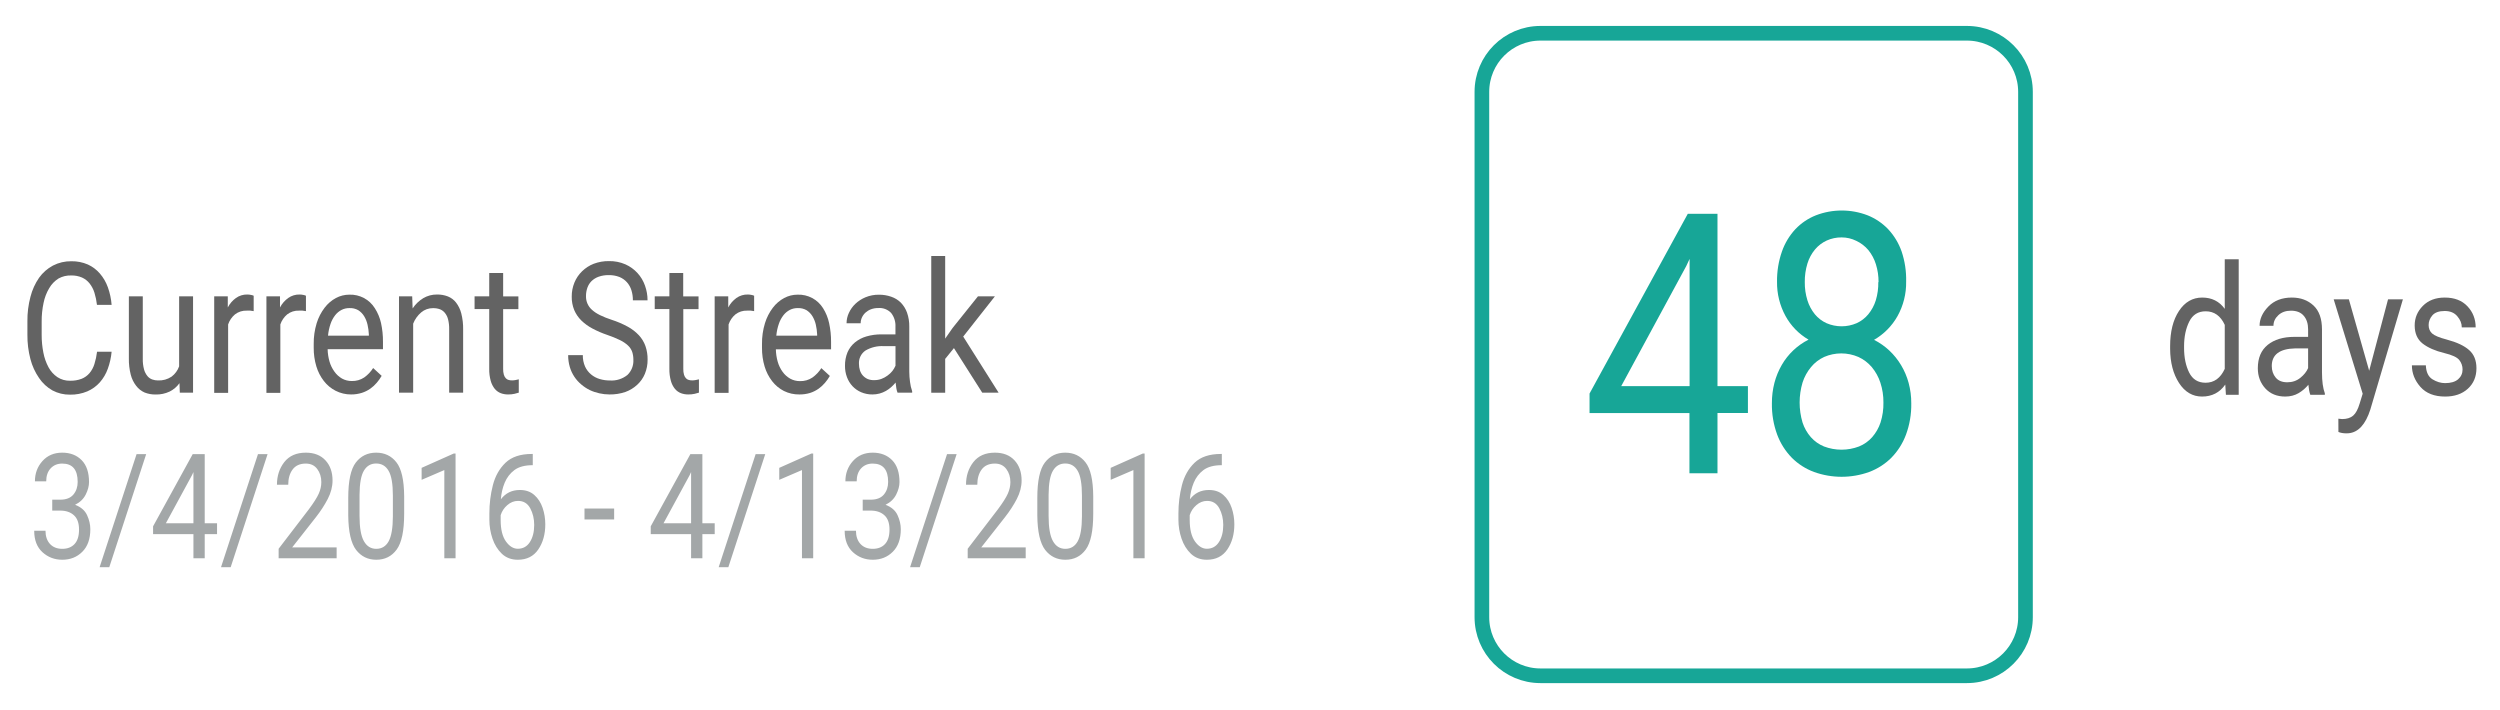
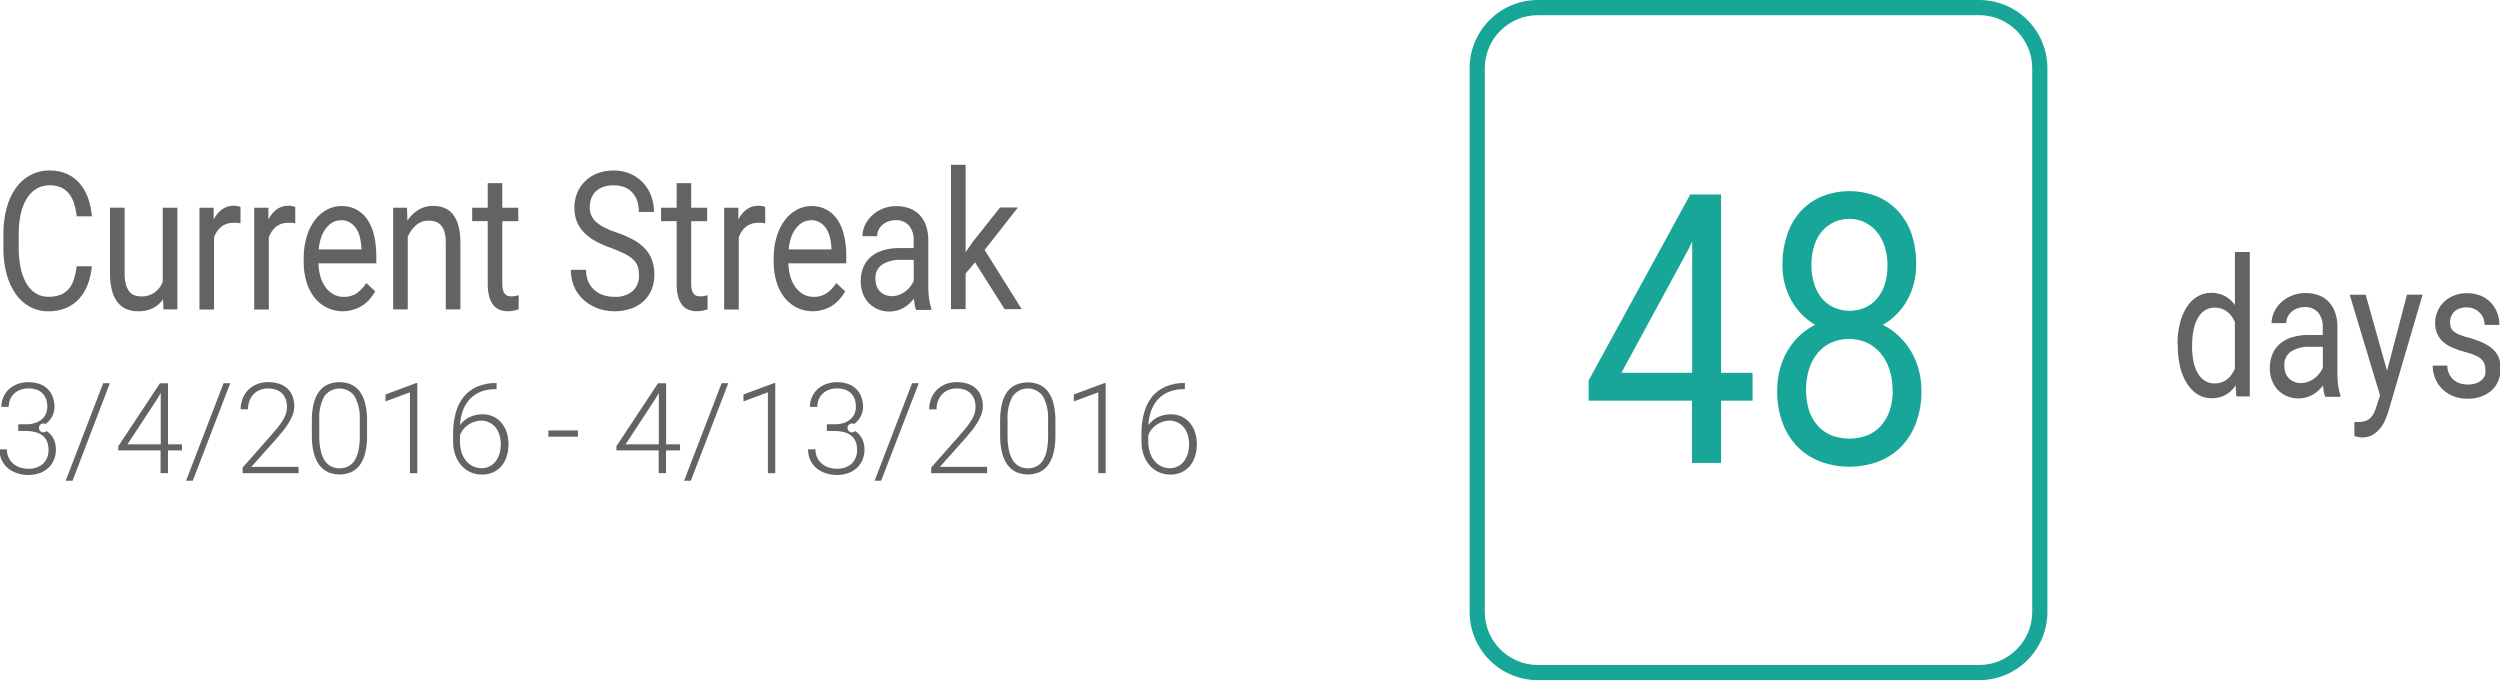
- <svg xmlns="http://www.w3.org/2000/svg" id="Layer_1" data-name="Layer 1" viewBox="0 0 511.78 145.3">
+ <svg xmlns="http://www.w3.org/2000/svg" id="Layer_1" data-name="Layer 1" viewBox="0 0 494.48 134.53">
  <defs>
-     <style>.cls-1{fill:none;stroke:#17a697;stroke-miterlimit:10;stroke-width:3px;}.cls-2{fill:#17a697;}.cls-3,.cls-5{fill:#636363;}.cls-4{font-size:30px;fill:#a3a7a8;}.cls-4,.cls-5{font-family:Roboto;}.cls-5{font-size:37px;}</style>
+     <style>.cls-1{fill:#17a697;}.cls-2{fill:#636363;}</style>
  </defs>
-   <rect class="cls-1" x="303.36" y="6.81" width="111.28" height="131.53" rx="12" ry="12" />
-   <path class="cls-2" d="M351.59,79.05h6.23v5.5h-6.23V96.88h-5.74V84.56H325.4v-4l20.11-36.79h6.08V79.05Zm-19.71,0h14V53l-0.68,1.46Z" />
-   <path class="cls-2" d="M390.21,57.65a14,14,0,0,1-1.77,7.07,12.9,12.9,0,0,1-4.8,4.85,13.46,13.46,0,0,1,3.13,2.19,13.9,13.9,0,0,1,2.41,3,14.27,14.27,0,0,1,1.54,3.63,15.78,15.78,0,0,1,.54,4.19A17.68,17.68,0,0,1,390.17,89a13.43,13.43,0,0,1-3,4.72,12.76,12.76,0,0,1-4.53,2.9,16.64,16.64,0,0,1-11.28,0,12.58,12.58,0,0,1-4.54-2.9,13.54,13.54,0,0,1-3-4.72,17.68,17.68,0,0,1-1.09-6.45,16.24,16.24,0,0,1,.52-4.19,14.9,14.9,0,0,1,1.5-3.65,13.17,13.17,0,0,1,5.48-5.18,12.62,12.62,0,0,1-4.72-4.85,14.2,14.2,0,0,1-1.73-7,18,18,0,0,1,1-6.18,13.06,13.06,0,0,1,2.75-4.58,11.77,11.77,0,0,1,4.2-2.84,14.75,14.75,0,0,1,10.6,0,12,12,0,0,1,4.2,2.84,12.93,12.93,0,0,1,2.76,4.58A18,18,0,0,1,390.21,57.65ZM385.56,82.4a12.64,12.64,0,0,0-.63-4.08,9.58,9.58,0,0,0-1.77-3.19,7.89,7.89,0,0,0-2.73-2.06,8.82,8.82,0,0,0-7,0,7.63,7.63,0,0,0-2.68,2.06A9.47,9.47,0,0,0,369,78.32a14.34,14.34,0,0,0,0,8.17,8.57,8.57,0,0,0,1.7,3,7.23,7.23,0,0,0,2.7,1.91,10.08,10.08,0,0,0,7.16,0,7.22,7.22,0,0,0,2.7-1.91,8.75,8.75,0,0,0,1.71-3A12.76,12.76,0,0,0,385.56,82.4Zm-1-24.65a11.83,11.83,0,0,0-.54-3.65,8.73,8.73,0,0,0-1.54-2.9A7.26,7.26,0,0,0,380,49.3,6.74,6.74,0,0,0,377,48.6a7.22,7.22,0,0,0-3.05.64,6.85,6.85,0,0,0-2.39,1.82A8.31,8.31,0,0,0,370,53.95a12.51,12.51,0,0,0-.54,3.81,12.07,12.07,0,0,0,.54,3.72,8.46,8.46,0,0,0,1.53,2.86,6.69,6.69,0,0,0,2.38,1.82,7.78,7.78,0,0,0,6.17,0,6.69,6.69,0,0,0,2.38-1.82A8.46,8.46,0,0,0,384,61.48,12.07,12.07,0,0,0,384.51,57.76Z" />
-   <path class="cls-3" d="M22.85,72a14,14,0,0,1-.78,3.49,8.58,8.58,0,0,1-1.64,2.79,7.35,7.35,0,0,1-2.56,1.84,8.71,8.71,0,0,1-3.53.67,7.46,7.46,0,0,1-3.61-.87A8.12,8.12,0,0,1,8,77.39a12.23,12.23,0,0,1-1.77-3.87,19,19,0,0,1-.62-5V65.8a18.82,18.82,0,0,1,.63-5.06A12.05,12.05,0,0,1,8,56.86a8.27,8.27,0,0,1,2.85-2.5,7.91,7.91,0,0,1,3.76-.88,8.15,8.15,0,0,1,3.36.66A7.12,7.12,0,0,1,20.45,56a8.89,8.89,0,0,1,1.63,2.81,13.79,13.79,0,0,1,.77,3.6h-3a13.75,13.75,0,0,0-.52-2.5,5.91,5.91,0,0,0-1-1.9,4.16,4.16,0,0,0-1.55-1.2,5.35,5.35,0,0,0-2.22-.42A5,5,0,0,0,12,57,5.69,5.69,0,0,0,10.07,59a9.5,9.5,0,0,0-1.15,3,17.73,17.73,0,0,0-.39,3.84v2.7a18.44,18.44,0,0,0,.35,3.66,10.49,10.49,0,0,0,1.06,3,5.7,5.7,0,0,0,1.8,2,4.53,4.53,0,0,0,2.59.74,6.28,6.28,0,0,0,2.39-.4,4.14,4.14,0,0,0,1.61-1.16,5.39,5.39,0,0,0,1-1.86A14.4,14.4,0,0,0,19.87,72h3Z" />
-   <path class="cls-3" d="M36.74,78.44a5.46,5.46,0,0,1-2,1.71,6.34,6.34,0,0,1-2.9.61,5.86,5.86,0,0,1-2.24-.41A4.33,4.33,0,0,1,27.89,79a6.2,6.2,0,0,1-1.12-2.28,12.5,12.5,0,0,1-.39-3.36V60.66h2.85V73.44a7.69,7.69,0,0,0,.26,2.2A3.71,3.71,0,0,0,30.19,77a2.28,2.28,0,0,0,1,.69,3.47,3.47,0,0,0,1.14.19,4.59,4.59,0,0,0,2.8-.78A4.53,4.53,0,0,0,36.67,75V60.66h2.85V80.39H36.81Z" />
-   <path class="cls-3" d="M51.92,63.69a6.49,6.49,0,0,0-.69-0.1q-0.32,0-.72,0a3.68,3.68,0,0,0-2.41.77,4.59,4.59,0,0,0-1.4,2.06v14H43.85V60.66h2.78l0,2.28A5.6,5.6,0,0,1,48.3,61a3.89,3.89,0,0,1,2.36-.71,3.59,3.59,0,0,1,.71.08,2,2,0,0,1,.56.17v3.14Z" />
-   <path class="cls-3" d="M62.61,63.69a6.49,6.49,0,0,0-.69-0.1q-0.32,0-.72,0a3.68,3.68,0,0,0-2.41.77,4.59,4.59,0,0,0-1.4,2.06v14H54.54V60.66h2.78l0,2.28A5.6,5.6,0,0,1,59,61a3.89,3.89,0,0,1,2.36-.71,3.59,3.59,0,0,1,.71.08,2,2,0,0,1,.56.17v3.14Z" />
-   <path class="cls-3" d="M71.87,80.75A6.9,6.9,0,0,1,68.71,80a7.15,7.15,0,0,1-2.41-2,9.15,9.15,0,0,1-1.54-3,12.92,12.92,0,0,1-.54-3.83V70.45a14,14,0,0,1,.61-4.3A10.12,10.12,0,0,1,66.45,63a7.2,7.2,0,0,1,2.33-2,5.84,5.84,0,0,1,2.73-.68,5.89,5.89,0,0,1,5.22,2.77A9.39,9.39,0,0,1,78,66.13a17.44,17.44,0,0,1,.4,3.85v1.51H67.07A9.83,9.83,0,0,0,67.45,74a6.58,6.58,0,0,0,1,2.06A4.87,4.87,0,0,0,70,77.49,4.08,4.08,0,0,0,72,78a4.37,4.37,0,0,0,2.56-.73,6.94,6.94,0,0,0,1.83-1.93l1.74,1.6a8.9,8.9,0,0,1-1,1.41,6.91,6.91,0,0,1-1.33,1.22,6.48,6.48,0,0,1-1.75.86A7.28,7.28,0,0,1,71.87,80.75ZM71.51,63.07a3.42,3.42,0,0,0-1.59.37,4,4,0,0,0-1.3,1.08,6.07,6.07,0,0,0-.95,1.77,10.28,10.28,0,0,0-.52,2.42h8.36V68.47a10.92,10.92,0,0,0-.27-2,5.79,5.79,0,0,0-.69-1.73,3.83,3.83,0,0,0-1.21-1.24A3.34,3.34,0,0,0,71.51,63.07Z" />
-   <path class="cls-3" d="M84.38,60.66l0.09,2.48a6.82,6.82,0,0,1,2.16-2.09,5.43,5.43,0,0,1,2.84-.76,5.92,5.92,0,0,1,2.21.39,4,4,0,0,1,1.68,1.26,6.16,6.16,0,0,1,1.07,2.22,12.42,12.42,0,0,1,.38,3.29V80.39H91.95v-13a7.69,7.69,0,0,0-.22-2,3.42,3.42,0,0,0-.64-1.32,2.5,2.5,0,0,0-1-.75,4,4,0,0,0-1.44-.24,3.69,3.69,0,0,0-2.44.88,5.81,5.81,0,0,0-1.63,2.3V80.39H81.68V60.66h2.7Z" />
-   <path class="cls-3" d="M103,55.89v4.78h3.12v2.61H103V75.5a4,4,0,0,0,.15,1.23,1.8,1.8,0,0,0,.41.72,1.23,1.23,0,0,0,.59.34,2.85,2.85,0,0,0,.69.08,3.66,3.66,0,0,0,.75-0.08l0.61-.14v2.73c-0.23.07-.52,0.15-0.88,0.24a5.8,5.8,0,0,1-1.31.13,4.2,4.2,0,0,1-1.49-.26,3,3,0,0,1-1.23-.88,4.54,4.54,0,0,1-.83-1.63,8.62,8.62,0,0,1-.31-2.49V63.27h-3V60.66h3V55.89H103Z" />
-   <path class="cls-3" d="M129.66,73.68a5.15,5.15,0,0,0-.24-1.64,3.27,3.27,0,0,0-.85-1.3,6.63,6.63,0,0,0-1.64-1.11,21.84,21.84,0,0,0-2.62-1.07,20.08,20.08,0,0,1-3-1.29,9.76,9.76,0,0,1-2.3-1.66,6.62,6.62,0,0,1-1.46-2.14,7,7,0,0,1-.51-2.75,7.43,7.43,0,0,1,.55-2.87,6.79,6.79,0,0,1,1.55-2.3A7.12,7.12,0,0,1,121.53,54a8.57,8.57,0,0,1,3.13-.55,8.07,8.07,0,0,1,3.38.67,7.44,7.44,0,0,1,4,4.36,8.82,8.82,0,0,1,.52,3h-3a6.76,6.76,0,0,0-.3-2.06,4.47,4.47,0,0,0-.92-1.64,4.17,4.17,0,0,0-1.54-1.08,5.72,5.72,0,0,0-2.19-.38,5.9,5.9,0,0,0-2.07.33,4,4,0,0,0-1.45.9,3.61,3.61,0,0,0-.85,1.36,5.09,5.09,0,0,0-.28,1.71,3.62,3.62,0,0,0,1.23,2.81,6.89,6.89,0,0,0,1.63,1.08,18.29,18.29,0,0,0,2.38.95,19.38,19.38,0,0,1,3.3,1.41,9.06,9.06,0,0,1,2.29,1.76,6.49,6.49,0,0,1,1.34,2.21,8.15,8.15,0,0,1,.44,2.77,7.44,7.44,0,0,1-.56,2.93,6.3,6.3,0,0,1-1.58,2.24A7.1,7.1,0,0,1,128,80.25a9.75,9.75,0,0,1-3.22.5,9.6,9.6,0,0,1-2.07-.23,9.05,9.05,0,0,1-2-.68A8.47,8.47,0,0,1,119,78.71a7.37,7.37,0,0,1-2.35-3.57,8.32,8.32,0,0,1-.34-2.44h3a5.5,5.5,0,0,0,.46,2.34A4.59,4.59,0,0,0,121,76.65a4.92,4.92,0,0,0,1.76.94,7.16,7.16,0,0,0,2.09.3,5.18,5.18,0,0,0,3.59-1.13A4,4,0,0,0,129.66,73.68Z" />
-   <path class="cls-3" d="M139.86,55.89v4.78H143v2.61h-3.12V75.5a4,4,0,0,0,.15,1.23,1.8,1.8,0,0,0,.41.72,1.23,1.23,0,0,0,.59.34,2.85,2.85,0,0,0,.69.08,3.66,3.66,0,0,0,.75-0.08l0.61-.14v2.73c-0.23.07-.52,0.15-0.88,0.24a5.8,5.8,0,0,1-1.31.13,4.2,4.2,0,0,1-1.49-.26,3,3,0,0,1-1.23-.88,4.54,4.54,0,0,1-.83-1.63,8.62,8.62,0,0,1-.31-2.49V63.27h-3V60.66h3V55.89h2.85Z" />
-   <path class="cls-3" d="M154.37,63.69a6.49,6.49,0,0,0-.69-0.1q-0.32,0-.72,0a3.68,3.68,0,0,0-2.41.77,4.59,4.59,0,0,0-1.4,2.06v14H146.3V60.66h2.78l0,2.28A5.6,5.6,0,0,1,150.75,61a3.89,3.89,0,0,1,2.36-.71,3.59,3.59,0,0,1,.71.08,2,2,0,0,1,.56.17v3.14Z" />
-   <path class="cls-3" d="M163.63,80.75a6.9,6.9,0,0,1-3.15-.71,7.15,7.15,0,0,1-2.41-2,9.15,9.15,0,0,1-1.54-3,12.92,12.92,0,0,1-.54-3.83V70.45a14,14,0,0,1,.61-4.3A10.12,10.12,0,0,1,158.21,63a7.2,7.2,0,0,1,2.33-2,5.84,5.84,0,0,1,2.73-.68,5.89,5.89,0,0,1,5.22,2.77,9.39,9.39,0,0,1,1.24,3.06,17.44,17.44,0,0,1,.4,3.85v1.51H158.83a9.83,9.83,0,0,0,.38,2.55,6.58,6.58,0,0,0,1,2.06,4.87,4.87,0,0,0,1.54,1.39,4.08,4.08,0,0,0,2,.51,4.37,4.37,0,0,0,2.56-.73,6.94,6.94,0,0,0,1.83-1.93l1.74,1.6a8.9,8.9,0,0,1-1,1.41,6.91,6.91,0,0,1-1.33,1.22,6.48,6.48,0,0,1-1.75.86A7.28,7.28,0,0,1,163.63,80.75Zm-0.35-17.68a3.42,3.42,0,0,0-1.59.37,4,4,0,0,0-1.3,1.08,6.07,6.07,0,0,0-.95,1.77,10.28,10.28,0,0,0-.52,2.42h8.36V68.47a10.92,10.92,0,0,0-.27-2,5.79,5.79,0,0,0-.69-1.73,3.83,3.83,0,0,0-1.21-1.24A3.34,3.34,0,0,0,163.27,63.07Z" />
-   <path class="cls-3" d="M183.74,80.39a4.15,4.15,0,0,1-.25-0.92q-0.09-.56-0.15-1.16a8.22,8.22,0,0,1-.9.94,6.36,6.36,0,0,1-1.09.78,5.61,5.61,0,0,1-1.29.53,5.48,5.48,0,0,1-1.46.19,5.72,5.72,0,0,1-2.32-.46,5.31,5.31,0,0,1-1.77-1.24,5.53,5.53,0,0,1-1.13-1.85,6.44,6.44,0,0,1-.4-2.29,7,7,0,0,1,.52-2.8,5.4,5.4,0,0,1,1.5-2,6.6,6.6,0,0,1,2.37-1.24,10.71,10.71,0,0,1,3.1-.42h2.84V66.88a4.2,4.2,0,0,0-.89-2.82,3.28,3.28,0,0,0-2.64-1,4.06,4.06,0,0,0-1.47.25,3.59,3.59,0,0,0-1.13.68,3.09,3.09,0,0,0-.73,1,2.78,2.78,0,0,0-.26,1.18H173.3a5,5,0,0,1,.47-2.1,6,6,0,0,1,1.33-1.87,6.84,6.84,0,0,1,2.09-1.35,7,7,0,0,1,2.74-.52,7.4,7.4,0,0,1,2.51.41,5.15,5.15,0,0,1,2,1.24A5.78,5.78,0,0,1,185.68,64a8.27,8.27,0,0,1,.46,2.9v9.17a16,16,0,0,0,.15,2.11,9.05,9.05,0,0,0,.44,1.91v0.29h-3ZM179,77.82a4.07,4.07,0,0,0,1.45-.26,5.06,5.06,0,0,0,1.23-.67,4.86,4.86,0,0,0,1-.94,4.71,4.71,0,0,0,.64-1.09v-4h-2.37a6.68,6.68,0,0,0-3.78.9,3.07,3.07,0,0,0-1.33,2.73,4.3,4.3,0,0,0,.2,1.33,2.86,2.86,0,0,0,.61,1.07,3,3,0,0,0,1,.71A3.36,3.36,0,0,0,179,77.82Z" />
-   <path class="cls-3" d="M195.28,71.26l-1.79,2.21v6.93h-2.85v-28h2.85V69.32L195,67.15l5.2-6.49h3.47l-6.49,8.24,7.25,11.49h-3.35Z" />
-   <text class="cls-4" transform="translate(5.82 114.29) scale(0.85 1)">3/4/2016 - 4/13/2016</text>
-   <text class="cls-5" transform="translate(442.79 80.82) scale(0.85 1)">d<tspan x="20.87" y="0">a</tspan>
-     <tspan x="40.72" y="0">ys</tspan>
-   </text>
+   <path class="cls-1" d="M4484.47,1192.44h-87.28a13.51,13.51,0,0,1-13.5-13.5V1071.41a13.51,13.51,0,0,1,13.5-13.5h87.28a13.51,13.51,0,0,1,13.5,13.5v107.53A13.51,13.51,0,0,1,4484.47,1192.44Zm-87.28-131.53a10.51,10.51,0,0,0-10.5,10.5v107.53a10.51,10.51,0,0,0,10.5,10.5h87.28a10.51,10.51,0,0,0,10.5-10.5V1071.41a10.51,10.51,0,0,0-10.5-10.5h-87.28Z" transform="translate(-4093.01 -1057.91)" />
+   <path class="cls-1" d="M4433.42,1131.65h6.23v5.51h-6.23v12.32h-5.74v-12.32h-20.45v-4l20.11-36.79h6.08v35.26Zm-19.71,0h14v-26l-0.68,1.46Z" transform="translate(-4093.01 -1057.91)" />
+   <path class="cls-1" d="M4472,1110.24a14,14,0,0,1-1.77,7.07,12.89,12.89,0,0,1-4.8,4.85,13.5,13.5,0,0,1,3.13,2.19,13.88,13.88,0,0,1,2.41,3,14.26,14.26,0,0,1,1.54,3.63,15.77,15.77,0,0,1,.54,4.19,17.68,17.68,0,0,1-1.09,6.45,13.43,13.43,0,0,1-3,4.72,12.75,12.75,0,0,1-4.53,2.9,16.64,16.64,0,0,1-11.28,0,12.57,12.57,0,0,1-4.54-2.9,13.54,13.54,0,0,1-3-4.72,17.68,17.68,0,0,1-1.09-6.45,16.23,16.23,0,0,1,.52-4.19,14.87,14.87,0,0,1,1.5-3.65,13.16,13.16,0,0,1,5.48-5.18,12.62,12.62,0,0,1-4.72-4.85,14.19,14.19,0,0,1-1.73-7,18,18,0,0,1,1-6.18,13.05,13.05,0,0,1,2.75-4.58,11.75,11.75,0,0,1,4.2-2.84,14.74,14.74,0,0,1,10.6,0,11.94,11.94,0,0,1,4.2,2.84,12.92,12.92,0,0,1,2.76,4.58A18,18,0,0,1,4472,1110.24Zm-4.66,24.76a12.64,12.64,0,0,0-.63-4.08,9.59,9.59,0,0,0-1.77-3.19,7.9,7.9,0,0,0-2.73-2.06,8.81,8.81,0,0,0-7,0,7.64,7.64,0,0,0-2.68,2.06,9.48,9.48,0,0,0-1.71,3.19,14.34,14.34,0,0,0,0,8.17,8.56,8.56,0,0,0,1.7,3,7.24,7.24,0,0,0,2.7,1.92,10.08,10.08,0,0,0,7.16,0,7.22,7.22,0,0,0,2.7-1.92,8.74,8.74,0,0,0,1.71-3A12.77,12.77,0,0,0,4467.38,1135Zm-1-24.65a11.82,11.82,0,0,0-.54-3.65,8.74,8.74,0,0,0-1.54-2.9,7.27,7.27,0,0,0-2.39-1.91,6.75,6.75,0,0,0-3.05-.69,7.23,7.23,0,0,0-3.05.64,6.85,6.85,0,0,0-2.39,1.82,8.29,8.29,0,0,0-1.54,2.88,12.51,12.51,0,0,0-.54,3.81,12.08,12.08,0,0,0,.54,3.72,8.46,8.46,0,0,0,1.53,2.86,6.69,6.69,0,0,0,2.38,1.82,7.77,7.77,0,0,0,6.17,0,6.69,6.69,0,0,0,2.38-1.82,8.46,8.46,0,0,0,1.53-2.86A12.08,12.08,0,0,0,4466.34,1110.35Z" transform="translate(-4093.01 -1057.91)" />
+   <path class="cls-2" d="M4111.19,1110.52a14.44,14.44,0,0,1-.79,3.56,8.79,8.79,0,0,1-1.66,2.84,7.46,7.46,0,0,1-2.59,1.88,8.77,8.77,0,0,1-3.58.68,7.53,7.53,0,0,1-3.66-.89,8.25,8.25,0,0,1-2.8-2.54,12.49,12.49,0,0,1-1.8-3.95,19.43,19.43,0,0,1-.63-5.15v-2.71a19.29,19.29,0,0,1,.64-5.16,12.29,12.29,0,0,1,1.83-4,8.39,8.39,0,0,1,2.88-2.55,8,8,0,0,1,3.8-.9,8.22,8.22,0,0,1,3.41.67,7.24,7.24,0,0,1,2.52,1.87,9.09,9.09,0,0,1,1.65,2.86,14.16,14.16,0,0,1,.78,3.67h-3a14.15,14.15,0,0,0-.53-2.55,6,6,0,0,0-1-1.93,4.2,4.2,0,0,0-1.57-1.23,5.39,5.39,0,0,0-2.25-.43,5,5,0,0,0-2.66.7,5.78,5.78,0,0,0-1.92,2,9.71,9.71,0,0,0-1.16,3,18.2,18.2,0,0,0-.39,3.91V1107a18.92,18.92,0,0,0,.35,3.74,10.72,10.72,0,0,0,1.07,3.06,5.81,5.81,0,0,0,1.83,2.06,4.56,4.56,0,0,0,2.63.75,6.33,6.33,0,0,0,2.42-.41,4.2,4.2,0,0,0,1.63-1.18,5.54,5.54,0,0,0,1-1.9,14.7,14.7,0,0,0,.55-2.55h3Z" transform="translate(-4093.01 -1057.91)" />
+   <path class="cls-2" d="M4125.26,1117.12a5.54,5.54,0,0,1-2,1.74,6.39,6.39,0,0,1-2.94.62,5.89,5.89,0,0,1-2.27-.42,4.38,4.38,0,0,1-1.75-1.32,6.33,6.33,0,0,1-1.13-2.32,12.84,12.84,0,0,1-.4-3.43v-13h2.89v13a7.89,7.89,0,0,0,.27,2.24,3.8,3.8,0,0,0,.7,1.39,2.3,2.3,0,0,0,1,.71,3.51,3.51,0,0,0,1.16.2,4.31,4.31,0,0,0,4.41-2.94V1099h2.89v20.11h-2.75Z" transform="translate(-4093.01 -1057.91)" />
+   <path class="cls-2" d="M4140.64,1102.08a6.45,6.45,0,0,0-.7-0.1q-0.32,0-.73,0a3.71,3.71,0,0,0-2.45.78,4.68,4.68,0,0,0-1.41,2.1v14.27h-2.89V1099h2.81l0,2.32a5.69,5.69,0,0,1,1.64-2,3.92,3.92,0,0,1,2.39-.72,3.56,3.56,0,0,1,.72.08,2,2,0,0,1,.56.18v3.2Z" transform="translate(-4093.01 -1057.91)" />
+   <path class="cls-2" d="M4151.47,1102.08a6.45,6.45,0,0,0-.7-0.1q-0.32,0-.73,0a3.71,3.71,0,0,0-2.45.78,4.68,4.68,0,0,0-1.41,2.1v14.27h-2.89V1099h2.81l0,2.32a5.69,5.69,0,0,1,1.64-2,3.92,3.92,0,0,1,2.39-.72,3.56,3.56,0,0,1,.72.08,2,2,0,0,1,.56.18v3.2Z" transform="translate(-4093.01 -1057.91)" />
+   <path class="cls-2" d="M4160.84,1119.48a7,7,0,0,1-3.2-.73,7.24,7.24,0,0,1-2.45-2,9.34,9.34,0,0,1-1.56-3.08,13.25,13.25,0,0,1-.55-3.9V1109a14.37,14.37,0,0,1,.62-4.39,10.33,10.33,0,0,1,1.65-3.25,7.3,7.3,0,0,1,2.36-2,5.87,5.87,0,0,1,2.77-.7,6.18,6.18,0,0,1,3.13.75,6.25,6.25,0,0,1,2.16,2.07,9.62,9.62,0,0,1,1.26,3.12,17.85,17.85,0,0,1,.41,3.92V1110H4156a10.07,10.07,0,0,0,.38,2.6,6.73,6.73,0,0,0,1,2.1,4.93,4.93,0,0,0,1.56,1.41,4.11,4.11,0,0,0,2.07.52,4.42,4.42,0,0,0,2.59-.74,7.06,7.06,0,0,0,1.86-2l1.77,1.64a9.15,9.15,0,0,1-1,1.44,7,7,0,0,1-1.35,1.25,6.56,6.56,0,0,1-1.77.87A7.34,7.34,0,0,1,4160.84,1119.48Zm-0.36-18a3.44,3.44,0,0,0-1.61.38,4.07,4.07,0,0,0-1.31,1.11,6.18,6.18,0,0,0-1,1.8,10.54,10.54,0,0,0-.52,2.47h8.47V1107a11.26,11.26,0,0,0-.27-2,5.92,5.92,0,0,0-.7-1.77,3.91,3.91,0,0,0-1.23-1.26A3.37,3.37,0,0,0,4160.48,1101.45Z" transform="translate(-4093.01 -1057.91)" />
+   <path class="cls-2" d="M4173.51,1099l0.09,2.53a6.9,6.9,0,0,1,2.19-2.13,5.46,5.46,0,0,1,2.88-.77,6,6,0,0,1,2.23.4,4.11,4.11,0,0,1,1.7,1.28,6.31,6.31,0,0,1,1.09,2.27,12.75,12.75,0,0,1,.38,3.35v13.18h-2.89v-13.21a7.93,7.93,0,0,0-.22-2,3.51,3.51,0,0,0-.65-1.35,2.53,2.53,0,0,0-1.06-.76,4.08,4.08,0,0,0-1.46-.24,3.72,3.72,0,0,0-2.47.89,5.91,5.91,0,0,0-1.66,2.34v14.33h-2.89V1099h2.73Z" transform="translate(-4093.01 -1057.91)" />
+   <path class="cls-2" d="M4192.36,1094.13V1099h3.16v2.66h-3.16v12.47a4.1,4.1,0,0,0,.16,1.25,1.84,1.84,0,0,0,.41.73,1.24,1.24,0,0,0,.59.34,2.87,2.87,0,0,0,.7.08,3.7,3.7,0,0,0,.76-0.08l0.62-.14v2.79q-0.34.11-.89,0.24a5.82,5.82,0,0,1-1.33.13,4.24,4.24,0,0,1-1.51-.27,3,3,0,0,1-1.24-.9,4.64,4.64,0,0,1-.84-1.66,8.83,8.83,0,0,1-.31-2.54v-12.45h-3.08V1099h3.08v-4.87h2.89Z" transform="translate(-4093.01 -1057.91)" />
+   <path class="cls-2" d="M4219.39,1112.27a5.29,5.29,0,0,0-.24-1.67,3.35,3.35,0,0,0-.86-1.33,6.72,6.72,0,0,0-1.66-1.13A22.05,22.05,0,0,0,4214,1107a20.23,20.23,0,0,1-3.05-1.31,9.88,9.88,0,0,1-2.33-1.69,6.74,6.74,0,0,1-1.48-2.18,7.18,7.18,0,0,1-.52-2.81,7.61,7.61,0,0,1,.55-2.93,6.91,6.91,0,0,1,1.57-2.34,7.2,7.2,0,0,1,2.44-1.55,8.63,8.63,0,0,1,3.17-.56,8.13,8.13,0,0,1,3.42.69,7.66,7.66,0,0,1,2.52,1.82,7.79,7.79,0,0,1,1.55,2.62,9.06,9.06,0,0,1,.53,3.07h-3a7,7,0,0,0-.3-2.1,4.57,4.57,0,0,0-.93-1.67,4.21,4.21,0,0,0-1.56-1.1,5.74,5.74,0,0,0-2.22-.39,5.93,5.93,0,0,0-2.09.33,4,4,0,0,0-1.47.92,3.67,3.67,0,0,0-.86,1.38,5.22,5.22,0,0,0-.28,1.75,3.7,3.7,0,0,0,1.25,2.86,7,7,0,0,0,1.65,1.1,18.36,18.36,0,0,0,2.41,1,19.53,19.53,0,0,1,3.34,1.44,9.19,9.19,0,0,1,2.32,1.79,6.63,6.63,0,0,1,1.36,2.25,8.36,8.36,0,0,1,.45,2.83,7.65,7.65,0,0,1-.56,3,6.42,6.42,0,0,1-1.6,2.29,7.18,7.18,0,0,1-2.5,1.46,9.82,9.82,0,0,1-3.26.51,9.67,9.67,0,0,1-2.09-.23,9.18,9.18,0,0,1-2-.7,8.54,8.54,0,0,1-1.78-1.15,7.53,7.53,0,0,1-2.38-3.64,8.54,8.54,0,0,1-.34-2.49h3a5.64,5.64,0,0,0,.46,2.39,4.68,4.68,0,0,0,1.23,1.65,5,5,0,0,0,1.78,1,7.24,7.24,0,0,0,2.12.31,5.22,5.22,0,0,0,3.64-1.15A4,4,0,0,0,4219.39,1112.27Z" transform="translate(-4093.01 -1057.91)" />
+   <path class="cls-2" d="M4229.72,1094.13V1099h3.16v2.66h-3.16v12.47a4.1,4.1,0,0,0,.16,1.25,1.84,1.84,0,0,0,.41.73,1.24,1.24,0,0,0,.59.34,2.87,2.87,0,0,0,.7.08,3.7,3.7,0,0,0,.76-0.08l0.62-.14v2.79q-0.34.11-.89,0.24a5.82,5.82,0,0,1-1.33.13,4.24,4.24,0,0,1-1.51-.27,3,3,0,0,1-1.24-.9,4.64,4.64,0,0,1-.84-1.66,8.83,8.83,0,0,1-.31-2.54v-12.45h-3.08V1099h3.08v-4.87h2.89Z" transform="translate(-4093.01 -1057.91)" />
+   <path class="cls-2" d="M4244.42,1102.08a6.45,6.45,0,0,0-.7-0.1q-0.32,0-.73,0a3.71,3.71,0,0,0-2.45.78,4.68,4.68,0,0,0-1.41,2.1v14.27h-2.89V1099h2.81l0,2.32a5.69,5.69,0,0,1,1.64-2,3.92,3.92,0,0,1,2.39-.72,3.56,3.56,0,0,1,.72.08,2,2,0,0,1,.56.18v3.2Z" transform="translate(-4093.01 -1057.91)" />
+   <path class="cls-2" d="M4253.8,1119.48a7,7,0,0,1-3.2-.73,7.24,7.24,0,0,1-2.45-2,9.34,9.34,0,0,1-1.56-3.08,13.25,13.25,0,0,1-.55-3.9V1109a14.37,14.37,0,0,1,.62-4.39,10.33,10.33,0,0,1,1.65-3.25,7.3,7.3,0,0,1,2.36-2,5.87,5.87,0,0,1,2.77-.7,6.18,6.18,0,0,1,3.13.75,6.25,6.25,0,0,1,2.16,2.07,9.62,9.62,0,0,1,1.26,3.12,17.85,17.85,0,0,1,.41,3.92V1110h-11.45a10.07,10.07,0,0,0,.38,2.6,6.73,6.73,0,0,0,1,2.1,4.93,4.93,0,0,0,1.56,1.41,4.11,4.11,0,0,0,2.07.52,4.42,4.42,0,0,0,2.59-.74,7.06,7.06,0,0,0,1.86-2l1.77,1.64a9.15,9.15,0,0,1-1,1.44,7,7,0,0,1-1.35,1.25,6.56,6.56,0,0,1-1.77.87A7.34,7.34,0,0,1,4253.8,1119.48Zm-0.36-18a3.44,3.44,0,0,0-1.61.38,4.07,4.07,0,0,0-1.31,1.11,6.18,6.18,0,0,0-1,1.8,10.54,10.54,0,0,0-.52,2.47h8.47V1107a11.26,11.26,0,0,0-.27-2,5.92,5.92,0,0,0-.7-1.77,3.91,3.91,0,0,0-1.23-1.26A3.37,3.37,0,0,0,4253.44,1101.45Z" transform="translate(-4093.01 -1057.91)" />
+   <path class="cls-2" d="M4274.17,1119.11a4.23,4.23,0,0,1-.25-0.94q-0.09-.57-0.16-1.18a8.41,8.41,0,0,1-.91,1,6.49,6.49,0,0,1-1.11.8,5.66,5.66,0,0,1-1.3.54,5.54,5.54,0,0,1-1.48.2,5.77,5.77,0,0,1-2.35-.46,5.38,5.38,0,0,1-1.8-1.26,5.63,5.63,0,0,1-1.15-1.89,6.59,6.59,0,0,1-.41-2.33,7.17,7.17,0,0,1,.53-2.85,5.5,5.5,0,0,1,1.52-2.07,6.69,6.69,0,0,1,2.4-1.26,10.8,10.8,0,0,1,3.14-.43h2.88v-1.58a4.3,4.3,0,0,0-.91-2.87,3.31,3.31,0,0,0-2.67-1.07,4.07,4.07,0,0,0-1.48.26,3.61,3.61,0,0,0-1.15.7,3.14,3.14,0,0,0-.74,1,2.84,2.84,0,0,0-.27,1.21h-2.91a5.16,5.16,0,0,1,.48-2.14,6.12,6.12,0,0,1,1.35-1.9,6.9,6.9,0,0,1,2.12-1.38,7,7,0,0,1,2.77-.53,7.47,7.47,0,0,1,2.54.42,5.23,5.23,0,0,1,2,1.26,5.91,5.91,0,0,1,1.3,2.11,8.49,8.49,0,0,1,.47,3v9.35a16.31,16.31,0,0,0,.15,2.15,9.26,9.26,0,0,0,.45,1.94v0.3h-3Zm-4.8-2.62a4.11,4.11,0,0,0,1.47-.26,5.12,5.12,0,0,0,1.25-.68,4.94,4.94,0,0,0,1-1,4.81,4.81,0,0,0,.65-1.11v-4.13h-2.41a6.74,6.74,0,0,0-3.83.92,3.14,3.14,0,0,0-1.34,2.78,4.39,4.39,0,0,0,.2,1.36,2.89,2.89,0,0,0,.62,1.09,3,3,0,0,0,1,.73A3.39,3.39,0,0,0,4269.37,1116.49Z" transform="translate(-4093.01 -1057.91)" />
+   <path class="cls-2" d="M4285.86,1109.8L4284,1112v7.06h-2.89v-28.55H4284v17.27l1.55-2.21,5.27-6.62h3.52l-6.58,8.4,7.34,11.71h-3.39Z" transform="translate(-4093.01 -1057.91)" />
+   <path class="cls-2" d="M4096.73,1141.83h1.49a5.37,5.37,0,0,0,1.8-.28,3.85,3.85,0,0,0,1.3-.74,3,3,0,0,0,.79-1.1,3.44,3.44,0,0,0,.26-1.34,4.56,4.56,0,0,0-.23-1.47,3,3,0,0,0-1.84-1.9,4.67,4.67,0,0,0-1.67-.27,4.5,4.5,0,0,0-1.55.26,3.64,3.64,0,0,0-1.23.73,3.29,3.29,0,0,0-.82,1.15,3.79,3.79,0,0,0-.29,1.52h-1.46a4.71,4.71,0,0,1,1.53-3.53,5.07,5.07,0,0,1,1.7-1,6.14,6.14,0,0,1,2.13-.36,6.54,6.54,0,0,1,2.14.33,4.52,4.52,0,0,1,1.64,1,4.25,4.25,0,0,1,1,1.54,5.54,5.54,0,0,1,.37,2.1,3.76,3.76,0,0,1-.2,1.19,4.09,4.09,0,0,1-.57,1.12,4.49,4.49,0,0,1-1,1,0.88,0.88,0,1,0,.2,1.38,4,4,0,0,1,1.65,2.22,4.87,4.87,0,0,1,.2,1.4,5.27,5.27,0,0,1-.42,2.15,4.58,4.58,0,0,1-1.15,1.59,4.92,4.92,0,0,1-1.73,1,6.8,6.8,0,0,1-2.17.34,7,7,0,0,1-2.11-.32,5.61,5.61,0,0,1-1.82-.95,4.65,4.65,0,0,1-1.28-1.58,4.85,4.85,0,0,1-.48-2.22h1.46a3.8,3.8,0,0,0,.31,1.55,3.52,3.52,0,0,0,.87,1.21,4,4,0,0,0,1.34.79,5,5,0,0,0,1.7.28,4.2,4.2,0,0,0,2.95-1,3.64,3.64,0,0,0,1.06-2.81,3.93,3.93,0,0,0-.32-1.66,3,3,0,0,0-.92-1.14,3.92,3.92,0,0,0-1.42-.65,7.45,7.45,0,0,0-1.83-.21h-1.49v-1.24Z" transform="translate(-4093.01 -1057.91)" />
+   <path class="cls-2" d="M4107.36,1153H4106l7.42-19.3h1.32Z" transform="translate(-4093.01 -1057.91)" />
+   <path class="cls-2" d="M4126.23,1145.79H4129V1147h-2.77v4.49h-1.46V1147h-8.36v-0.83l8.23-12.45h1.6v12Zm-8,0h6.57v-10.16l-0.65,1.12Z" transform="translate(-4093.01 -1057.91)" />
+   <path class="cls-2" d="M4131.14,1153h-1.33l7.42-19.3h1.32Z" transform="translate(-4093.01 -1057.91)" />
+   <path class="cls-2" d="M4152.17,1151.51H4141v-1.12l5.82-6.6q0.82-.93,1.39-1.67a10.84,10.84,0,0,0,.92-1.39,5.63,5.63,0,0,0,.5-1.21,4.48,4.48,0,0,0-.09-2.6,3.11,3.11,0,0,0-1.87-1.91,4.43,4.43,0,0,0-1.6-.27,4.24,4.24,0,0,0-1.67.31,3.65,3.65,0,0,0-1.26.86,3.8,3.8,0,0,0-.8,1.31,4.7,4.7,0,0,0-.28,1.65h-1.45a5.76,5.76,0,0,1,.37-2.08,5,5,0,0,1,1.08-1.71,5.14,5.14,0,0,1,1.71-1.16,5.81,5.81,0,0,1,2.29-.43,6.79,6.79,0,0,1,2.16.32,4.5,4.5,0,0,1,1.64.94,4.12,4.12,0,0,1,1,1.5,5.31,5.31,0,0,1,.36,2,4.79,4.79,0,0,1-.29,1.62,8.94,8.94,0,0,1-.78,1.62,15,15,0,0,1-1.12,1.6q-0.63.79-1.31,1.56l-5,5.6h9.34v1.23Z" transform="translate(-4093.01 -1057.91)" />
+   <path class="cls-2" d="M4165.62,1144.1a13.89,13.89,0,0,1-.37,3.39,6.82,6.82,0,0,1-1.06,2.39,4.35,4.35,0,0,1-1.71,1.41,5.94,5.94,0,0,1-4.6,0,4.44,4.44,0,0,1-1.72-1.41,6.84,6.84,0,0,1-1.09-2.39,13.43,13.43,0,0,1-.38-3.39v-3a13.6,13.6,0,0,1,.37-3.39,6.71,6.71,0,0,1,1.07-2.37,4.37,4.37,0,0,1,1.72-1.39,6,6,0,0,1,4.6,0,4.36,4.36,0,0,1,1.72,1.39,6.71,6.71,0,0,1,1.07,2.37,13.6,13.6,0,0,1,.37,3.39v3Zm-1.46-3.19a8.68,8.68,0,0,0-1-4.61,3.67,3.67,0,0,0-6,0,8.64,8.64,0,0,0-1,4.61v3.34a12.48,12.48,0,0,0,.26,2.67,6.1,6.1,0,0,0,.76,2,3.46,3.46,0,0,0,1.26,1.21,3.88,3.88,0,0,0,3.5,0,3.37,3.37,0,0,0,1.25-1.21,6.09,6.09,0,0,0,.74-2,13.13,13.13,0,0,0,.24-2.67v-3.34Z" transform="translate(-4093.01 -1057.91)" />
+   <path class="cls-2" d="M4175.55,1151.51h-1.46v-16l-4.83,1.79v-1.37l6.05-2.25h0.24v17.83Z" transform="translate(-4093.01 -1057.91)" />
+   <path class="cls-2" d="M4191.23,1133.6v1.28H4191a7.8,7.8,0,0,0-2.85.49,6,6,0,0,0-2.14,1.4,6.59,6.59,0,0,0-1.4,2.23,9.72,9.72,0,0,0-.61,3,4.9,4.9,0,0,1,1.87-1.58,5.74,5.74,0,0,1,2.54-.56,5,5,0,0,1,2.24.47,4.61,4.61,0,0,1,1.6,1.28,5.5,5.5,0,0,1,1,1.87,8.07,8.07,0,0,1,0,4.63,5.65,5.65,0,0,1-1,1.92,4.93,4.93,0,0,1-1.66,1.28,5,5,0,0,1-2.2.47,5.5,5.5,0,0,1-2.41-.51,5.34,5.34,0,0,1-1.81-1.4,6.32,6.32,0,0,1-1.14-2.08,7.89,7.89,0,0,1-.4-2.53v-1.58a15.26,15.26,0,0,1,.52-4.12,8.79,8.79,0,0,1,1.57-3.17,7.06,7.06,0,0,1,2.66-2,9.05,9.05,0,0,1,3.75-.72h0.22Zm-3,7.5a4.44,4.44,0,0,0-1.4.23,4.62,4.62,0,0,0-1.25.63,4.55,4.55,0,0,0-1,.94,3.58,3.58,0,0,0-.59,1.16v1.21a6.72,6.72,0,0,0,.34,2.2,5,5,0,0,0,.92,1.65,3.93,3.93,0,0,0,3,1.4,3.38,3.38,0,0,0,1.6-.37,3.58,3.58,0,0,0,1.2-1,4.79,4.79,0,0,0,.76-1.52,6.66,6.66,0,0,0,0-3.64,4.49,4.49,0,0,0-.73-1.48,3.48,3.48,0,0,0-1.21-1A3.76,3.76,0,0,0,4188.19,1141.1Z" transform="translate(-4093.01 -1057.91)" />
+   <path class="cls-2" d="M4207.32,1144.28h-5.85v-1.23h5.85v1.23Z" transform="translate(-4093.01 -1057.91)" />
+   <path class="cls-2" d="M4224.75,1145.79h2.77V1147h-2.77v4.49h-1.46V1147h-8.36v-0.83l8.23-12.45h1.6v12Zm-8,0h6.57v-10.16l-0.65,1.12Z" transform="translate(-4093.01 -1057.91)" />
+   <path class="cls-2" d="M4229.65,1153h-1.33l7.42-19.3h1.32Z" transform="translate(-4093.01 -1057.91)" />
+   <path class="cls-2" d="M4246.35,1151.51h-1.46v-16l-4.83,1.79v-1.37l6.05-2.25h0.24v17.83Z" transform="translate(-4093.01 -1057.91)" />
+   <path class="cls-2" d="M4256.66,1141.83h1.49a5.37,5.37,0,0,0,1.8-.28,3.85,3.85,0,0,0,1.3-.74,3,3,0,0,0,.79-1.1,3.44,3.44,0,0,0,.26-1.34,4.56,4.56,0,0,0-.23-1.47,3,3,0,0,0-1.84-1.9,4.67,4.67,0,0,0-1.67-.27,4.5,4.5,0,0,0-1.55.26,3.64,3.64,0,0,0-1.23.73,3.29,3.29,0,0,0-.82,1.15,3.79,3.79,0,0,0-.29,1.52h-1.46a4.71,4.71,0,0,1,1.53-3.53,5.07,5.07,0,0,1,1.7-1,6.14,6.14,0,0,1,2.13-.36,6.54,6.54,0,0,1,2.14.33,4.52,4.52,0,0,1,1.64,1,4.25,4.25,0,0,1,1,1.54,5.54,5.54,0,0,1,.37,2.1,3.76,3.76,0,0,1-.2,1.19,4.09,4.09,0,0,1-.57,1.12,4.49,4.49,0,0,1-1,1,0.88,0.88,0,1,0,.2,1.38,4,4,0,0,1,1.65,2.22,4.87,4.87,0,0,1,.2,1.4,5.27,5.27,0,0,1-.42,2.15,4.58,4.58,0,0,1-1.15,1.59,4.92,4.92,0,0,1-1.73,1,6.8,6.8,0,0,1-2.17.34,7,7,0,0,1-2.11-.32,5.61,5.61,0,0,1-1.82-.95,4.65,4.65,0,0,1-1.28-1.58,4.85,4.85,0,0,1-.48-2.22h1.46a3.8,3.8,0,0,0,.31,1.55,3.52,3.52,0,0,0,.87,1.21,4,4,0,0,0,1.34.79,5,5,0,0,0,1.7.28,4.2,4.2,0,0,0,2.95-1,3.64,3.64,0,0,0,1.06-2.81,3.93,3.93,0,0,0-.32-1.66,3,3,0,0,0-.92-1.14,3.92,3.92,0,0,0-1.42-.65,7.45,7.45,0,0,0-1.83-.21h-1.49v-1.24Z" transform="translate(-4093.01 -1057.91)" />
+   <path class="cls-2" d="M4267.29,1153H4266l7.42-19.3h1.32Z" transform="translate(-4093.01 -1057.91)" />
+   <path class="cls-2" d="M4288.32,1151.51h-11.13v-1.12l5.82-6.6q0.82-.93,1.39-1.67a10.84,10.84,0,0,0,.92-1.39,5.63,5.63,0,0,0,.5-1.21,4.48,4.48,0,0,0-.09-2.6,3.11,3.11,0,0,0-1.87-1.91,4.43,4.43,0,0,0-1.6-.27,4.24,4.24,0,0,0-1.67.31,3.65,3.65,0,0,0-1.26.86,3.8,3.8,0,0,0-.8,1.31,4.7,4.7,0,0,0-.28,1.65h-1.45a5.76,5.76,0,0,1,.37-2.08,5,5,0,0,1,1.08-1.71,5.14,5.14,0,0,1,1.71-1.16,5.81,5.81,0,0,1,2.29-.43,6.79,6.79,0,0,1,2.16.32,4.5,4.5,0,0,1,1.64.94,4.12,4.12,0,0,1,1,1.5,5.31,5.31,0,0,1,.36,2,4.79,4.79,0,0,1-.29,1.62,8.94,8.94,0,0,1-.78,1.62,15,15,0,0,1-1.12,1.6q-0.63.79-1.31,1.56l-5,5.6h9.34v1.23Z" transform="translate(-4093.01 -1057.91)" />
+   <path class="cls-2" d="M4301.76,1144.1a13.89,13.89,0,0,1-.37,3.39,6.82,6.82,0,0,1-1.06,2.39,4.35,4.35,0,0,1-1.71,1.41,5.94,5.94,0,0,1-4.6,0,4.44,4.44,0,0,1-1.72-1.41,6.84,6.84,0,0,1-1.09-2.39,13.43,13.43,0,0,1-.38-3.39v-3a13.6,13.6,0,0,1,.37-3.39,6.71,6.71,0,0,1,1.07-2.37A4.37,4.37,0,0,1,4294,1134a6,6,0,0,1,4.6,0,4.36,4.36,0,0,1,1.72,1.39,6.71,6.71,0,0,1,1.07,2.37,13.6,13.6,0,0,1,.37,3.39v3Zm-1.46-3.19a8.68,8.68,0,0,0-1-4.61,3.67,3.67,0,0,0-6,0,8.64,8.64,0,0,0-1,4.61v3.34a12.48,12.48,0,0,0,.26,2.67,6.1,6.1,0,0,0,.76,2,3.46,3.46,0,0,0,1.26,1.21,3.88,3.88,0,0,0,3.5,0,3.37,3.37,0,0,0,1.25-1.21,6.09,6.09,0,0,0,.74-2,13.13,13.13,0,0,0,.24-2.67v-3.34Z" transform="translate(-4093.01 -1057.91)" />
+   <path class="cls-2" d="M4311.7,1151.51h-1.46v-16l-4.83,1.79v-1.37l6.05-2.25h0.24v17.83Z" transform="translate(-4093.01 -1057.91)" />
+   <path class="cls-2" d="M4327.37,1133.6v1.28h-0.22a7.8,7.8,0,0,0-2.85.49,6,6,0,0,0-2.14,1.4,6.59,6.59,0,0,0-1.4,2.23,9.72,9.72,0,0,0-.61,3,4.9,4.9,0,0,1,1.87-1.58,5.74,5.74,0,0,1,2.54-.56,5,5,0,0,1,2.24.47,4.61,4.61,0,0,1,1.6,1.28,5.5,5.5,0,0,1,1,1.87,8.07,8.07,0,0,1,0,4.63,5.65,5.65,0,0,1-1,1.92,4.93,4.93,0,0,1-1.66,1.28,5,5,0,0,1-2.2.47,5.5,5.5,0,0,1-2.41-.51,5.34,5.34,0,0,1-1.81-1.4,6.32,6.32,0,0,1-1.14-2.08,7.89,7.89,0,0,1-.4-2.53v-1.58a15.26,15.26,0,0,1,.52-4.12,8.79,8.79,0,0,1,1.57-3.17,7.06,7.06,0,0,1,2.66-2,9.05,9.05,0,0,1,3.75-.72h0.22Zm-3,7.5a4.44,4.44,0,0,0-1.4.23,4.62,4.62,0,0,0-1.25.63,4.55,4.55,0,0,0-1,.94,3.58,3.58,0,0,0-.59,1.16v1.21a6.72,6.72,0,0,0,.34,2.2,5,5,0,0,0,.92,1.65,3.93,3.93,0,0,0,3,1.4,3.38,3.38,0,0,0,1.6-.37,3.58,3.58,0,0,0,1.2-1,4.79,4.79,0,0,0,.76-1.52,6.66,6.66,0,0,0,0-3.64,4.49,4.49,0,0,0-.73-1.48,3.48,3.48,0,0,0-1.21-1A3.76,3.76,0,0,0,4324.33,1141.1Z" transform="translate(-4093.01 -1057.91)" />
+   <path class="cls-2" d="M4523.69,1126.08a17.09,17.09,0,0,1,.48-4.19,10.7,10.7,0,0,1,1.35-3.23,6.57,6.57,0,0,1,2.1-2.09,5.19,5.19,0,0,1,2.74-.74,5.62,5.62,0,0,1,2.7.62,5.94,5.94,0,0,1,2,1.79v-10.48H4538v28.55h-2.66l-0.14-2.16a5.91,5.91,0,0,1-2,1.88,5.75,5.75,0,0,1-2.8.65,5,5,0,0,1-2.71-.76,6.69,6.69,0,0,1-2.1-2.13,11,11,0,0,1-1.35-3.23,16.44,16.44,0,0,1-.48-4.08v-0.39Zm2.89,0.39a14.87,14.87,0,0,0,.26,2.83,7.78,7.78,0,0,0,.8,2.31,4.48,4.48,0,0,0,1.39,1.56,3.49,3.49,0,0,0,2,.58,4.14,4.14,0,0,0,1.38-.21,3.75,3.75,0,0,0,1.1-.6,4.51,4.51,0,0,0,.88-0.93,6.53,6.53,0,0,0,.66-1.19v-9.24a6.74,6.74,0,0,0-.66-1.13,4.35,4.35,0,0,0-.87-0.9,3.89,3.89,0,0,0-1.1-.59,4.08,4.08,0,0,0-1.36-.21,3.51,3.51,0,0,0-2,.58,4.49,4.49,0,0,0-1.4,1.59,8,8,0,0,0-.8,2.33,14.87,14.87,0,0,0-.26,2.83v0.39Z" transform="translate(-4093.01 -1057.91)" />
+   <path class="cls-2" d="M4552.88,1136.3a4.23,4.23,0,0,1-.25-0.94q-0.09-.57-0.16-1.18a8.41,8.41,0,0,1-.91,1,6.49,6.49,0,0,1-1.11.8,5.66,5.66,0,0,1-1.3.54,5.54,5.54,0,0,1-1.48.2,5.77,5.77,0,0,1-2.35-.46,5.38,5.38,0,0,1-1.8-1.26,5.63,5.63,0,0,1-1.15-1.89,6.59,6.59,0,0,1-.41-2.33,7.17,7.17,0,0,1,.53-2.85,5.5,5.5,0,0,1,1.52-2.07,6.69,6.69,0,0,1,2.4-1.26,10.8,10.8,0,0,1,3.14-.43h2.88v-1.58a4.3,4.3,0,0,0-.91-2.87,3.31,3.31,0,0,0-2.67-1.07,4.07,4.07,0,0,0-1.48.26,3.61,3.61,0,0,0-1.15.7,3.14,3.14,0,0,0-.74,1,2.84,2.84,0,0,0-.27,1.21h-2.91a5.16,5.16,0,0,1,.48-2.14,6.12,6.12,0,0,1,1.35-1.9,6.9,6.9,0,0,1,2.12-1.38,7,7,0,0,1,2.77-.53,7.47,7.47,0,0,1,2.54.42,5.23,5.23,0,0,1,2,1.26,5.91,5.91,0,0,1,1.3,2.11,8.49,8.49,0,0,1,.47,3v9.35a16.31,16.31,0,0,0,.15,2.15,9.26,9.26,0,0,0,.45,1.94v0.3h-3Zm-4.8-2.62a4.11,4.11,0,0,0,1.47-.26,5.12,5.12,0,0,0,1.25-.68,4.94,4.94,0,0,0,1-1,4.81,4.81,0,0,0,.65-1.11v-4.13H4550a6.74,6.74,0,0,0-3.83.92,3.14,3.14,0,0,0-1.34,2.78,4.39,4.39,0,0,0,.2,1.36,2.89,2.89,0,0,0,.62,1.09,3,3,0,0,0,1,.73A3.39,3.39,0,0,0,4548.08,1133.68Z" transform="translate(-4093.01 -1057.91)" />
+   <path class="cls-2" d="M4565.15,1131.26l3.94-15.07h3.09l-6.8,23.21q-0.23.74-.61,1.62a7.08,7.08,0,0,1-1,1.63,5.45,5.45,0,0,1-1.45,1.26,3.76,3.76,0,0,1-2,.51,2.57,2.57,0,0,1-.41,0l-0.47-.08-0.44-.09-0.31-.08v-2.79l0.17,0,0.23,0,0.22,0h0.16a4.57,4.57,0,0,0,1.3-.17,2.66,2.66,0,0,0,1-.55,3.32,3.32,0,0,0,.76-1,9,9,0,0,0,.59-1.56l0.64-2-6-19.89h3.16Z" transform="translate(-4093.01 -1057.91)" />
+   <path class="cls-2" d="M4584.6,1131a3.8,3.8,0,0,0-.14-1,2.27,2.27,0,0,0-.55-0.93,4.07,4.07,0,0,0-1.18-.81,10.85,10.85,0,0,0-2-.69,16.76,16.76,0,0,1-2.53-.84,7.35,7.35,0,0,1-1.91-1.16,4.59,4.59,0,0,1-1.21-1.61,5.21,5.21,0,0,1-.42-2.17,5.82,5.82,0,0,1,.45-2.26,5.73,5.73,0,0,1,1.26-1.88,6,6,0,0,1,2-1.28,6.75,6.75,0,0,1,2.58-.47,7.07,7.07,0,0,1,2.71.49,6,6,0,0,1,2,1.35,5.79,5.79,0,0,1,1.27,2,6.79,6.79,0,0,1,.44,2.44h-2.91a3.49,3.49,0,0,0-.23-1.24,3.41,3.41,0,0,0-.69-1.12,3.46,3.46,0,0,0-2.62-1.11,4.19,4.19,0,0,0-1.54.25,2.93,2.93,0,0,0-1,.67,2.58,2.58,0,0,0-.59.95,3.24,3.24,0,0,0-.19,1.09,3,3,0,0,0,.16,1,1.84,1.84,0,0,0,.59.81,4.54,4.54,0,0,0,1.2.67,16.7,16.7,0,0,0,2,.62,16.82,16.82,0,0,1,2.69,1,7.14,7.14,0,0,1,1.89,1.25,4.58,4.58,0,0,1,1.12,1.64,5.86,5.86,0,0,1,.37,2.16,6.19,6.19,0,0,1-.46,2.42,5.27,5.27,0,0,1-1.32,1.88,6.15,6.15,0,0,1-2.06,1.22,7.79,7.79,0,0,1-2.67.44,7.45,7.45,0,0,1-3-.56,6.51,6.51,0,0,1-2.16-1.48,6.27,6.27,0,0,1-1.33-2.1,6.69,6.69,0,0,1-.45-2.42h2.89a4.11,4.11,0,0,0,.43,1.77,3.53,3.53,0,0,0,2.23,1.79,5.24,5.24,0,0,0,1.38.19,5,5,0,0,0,1.56-.22,3.41,3.41,0,0,0,1.13-.61,2.56,2.56,0,0,0,.7-0.92A2.8,2.8,0,0,0,4584.6,1131Z" transform="translate(-4093.01 -1057.91)" />
</svg>
